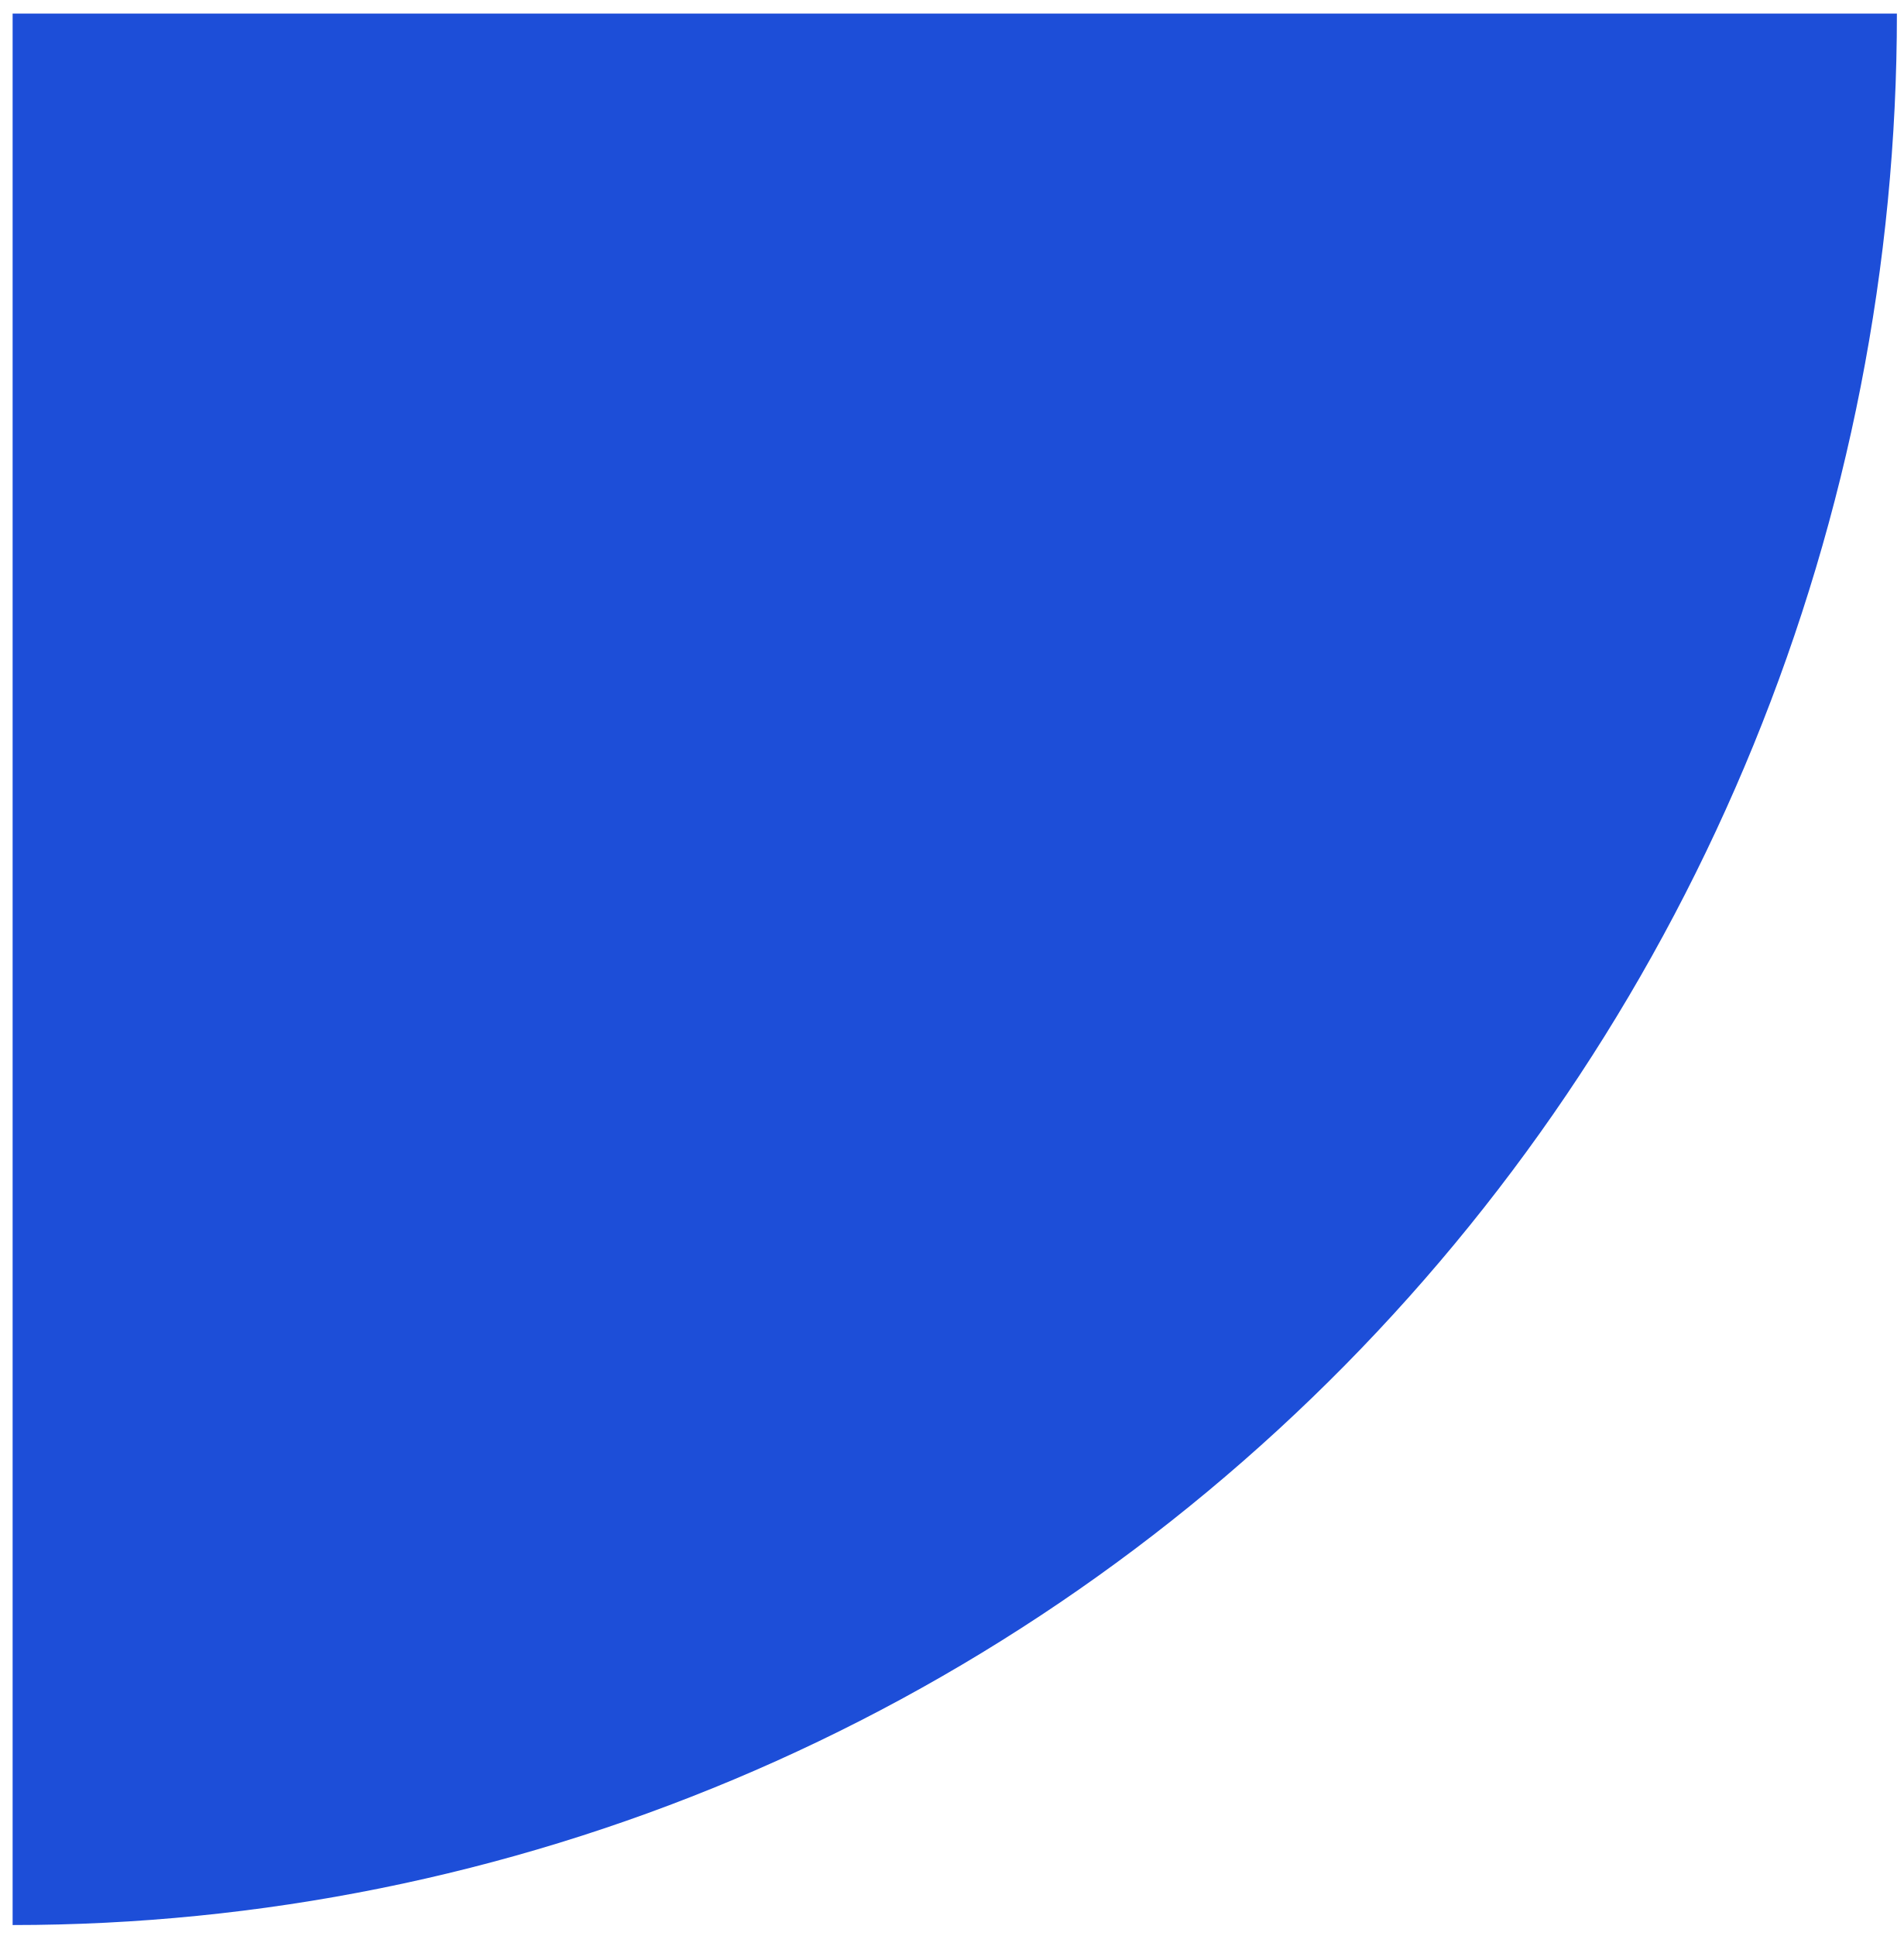
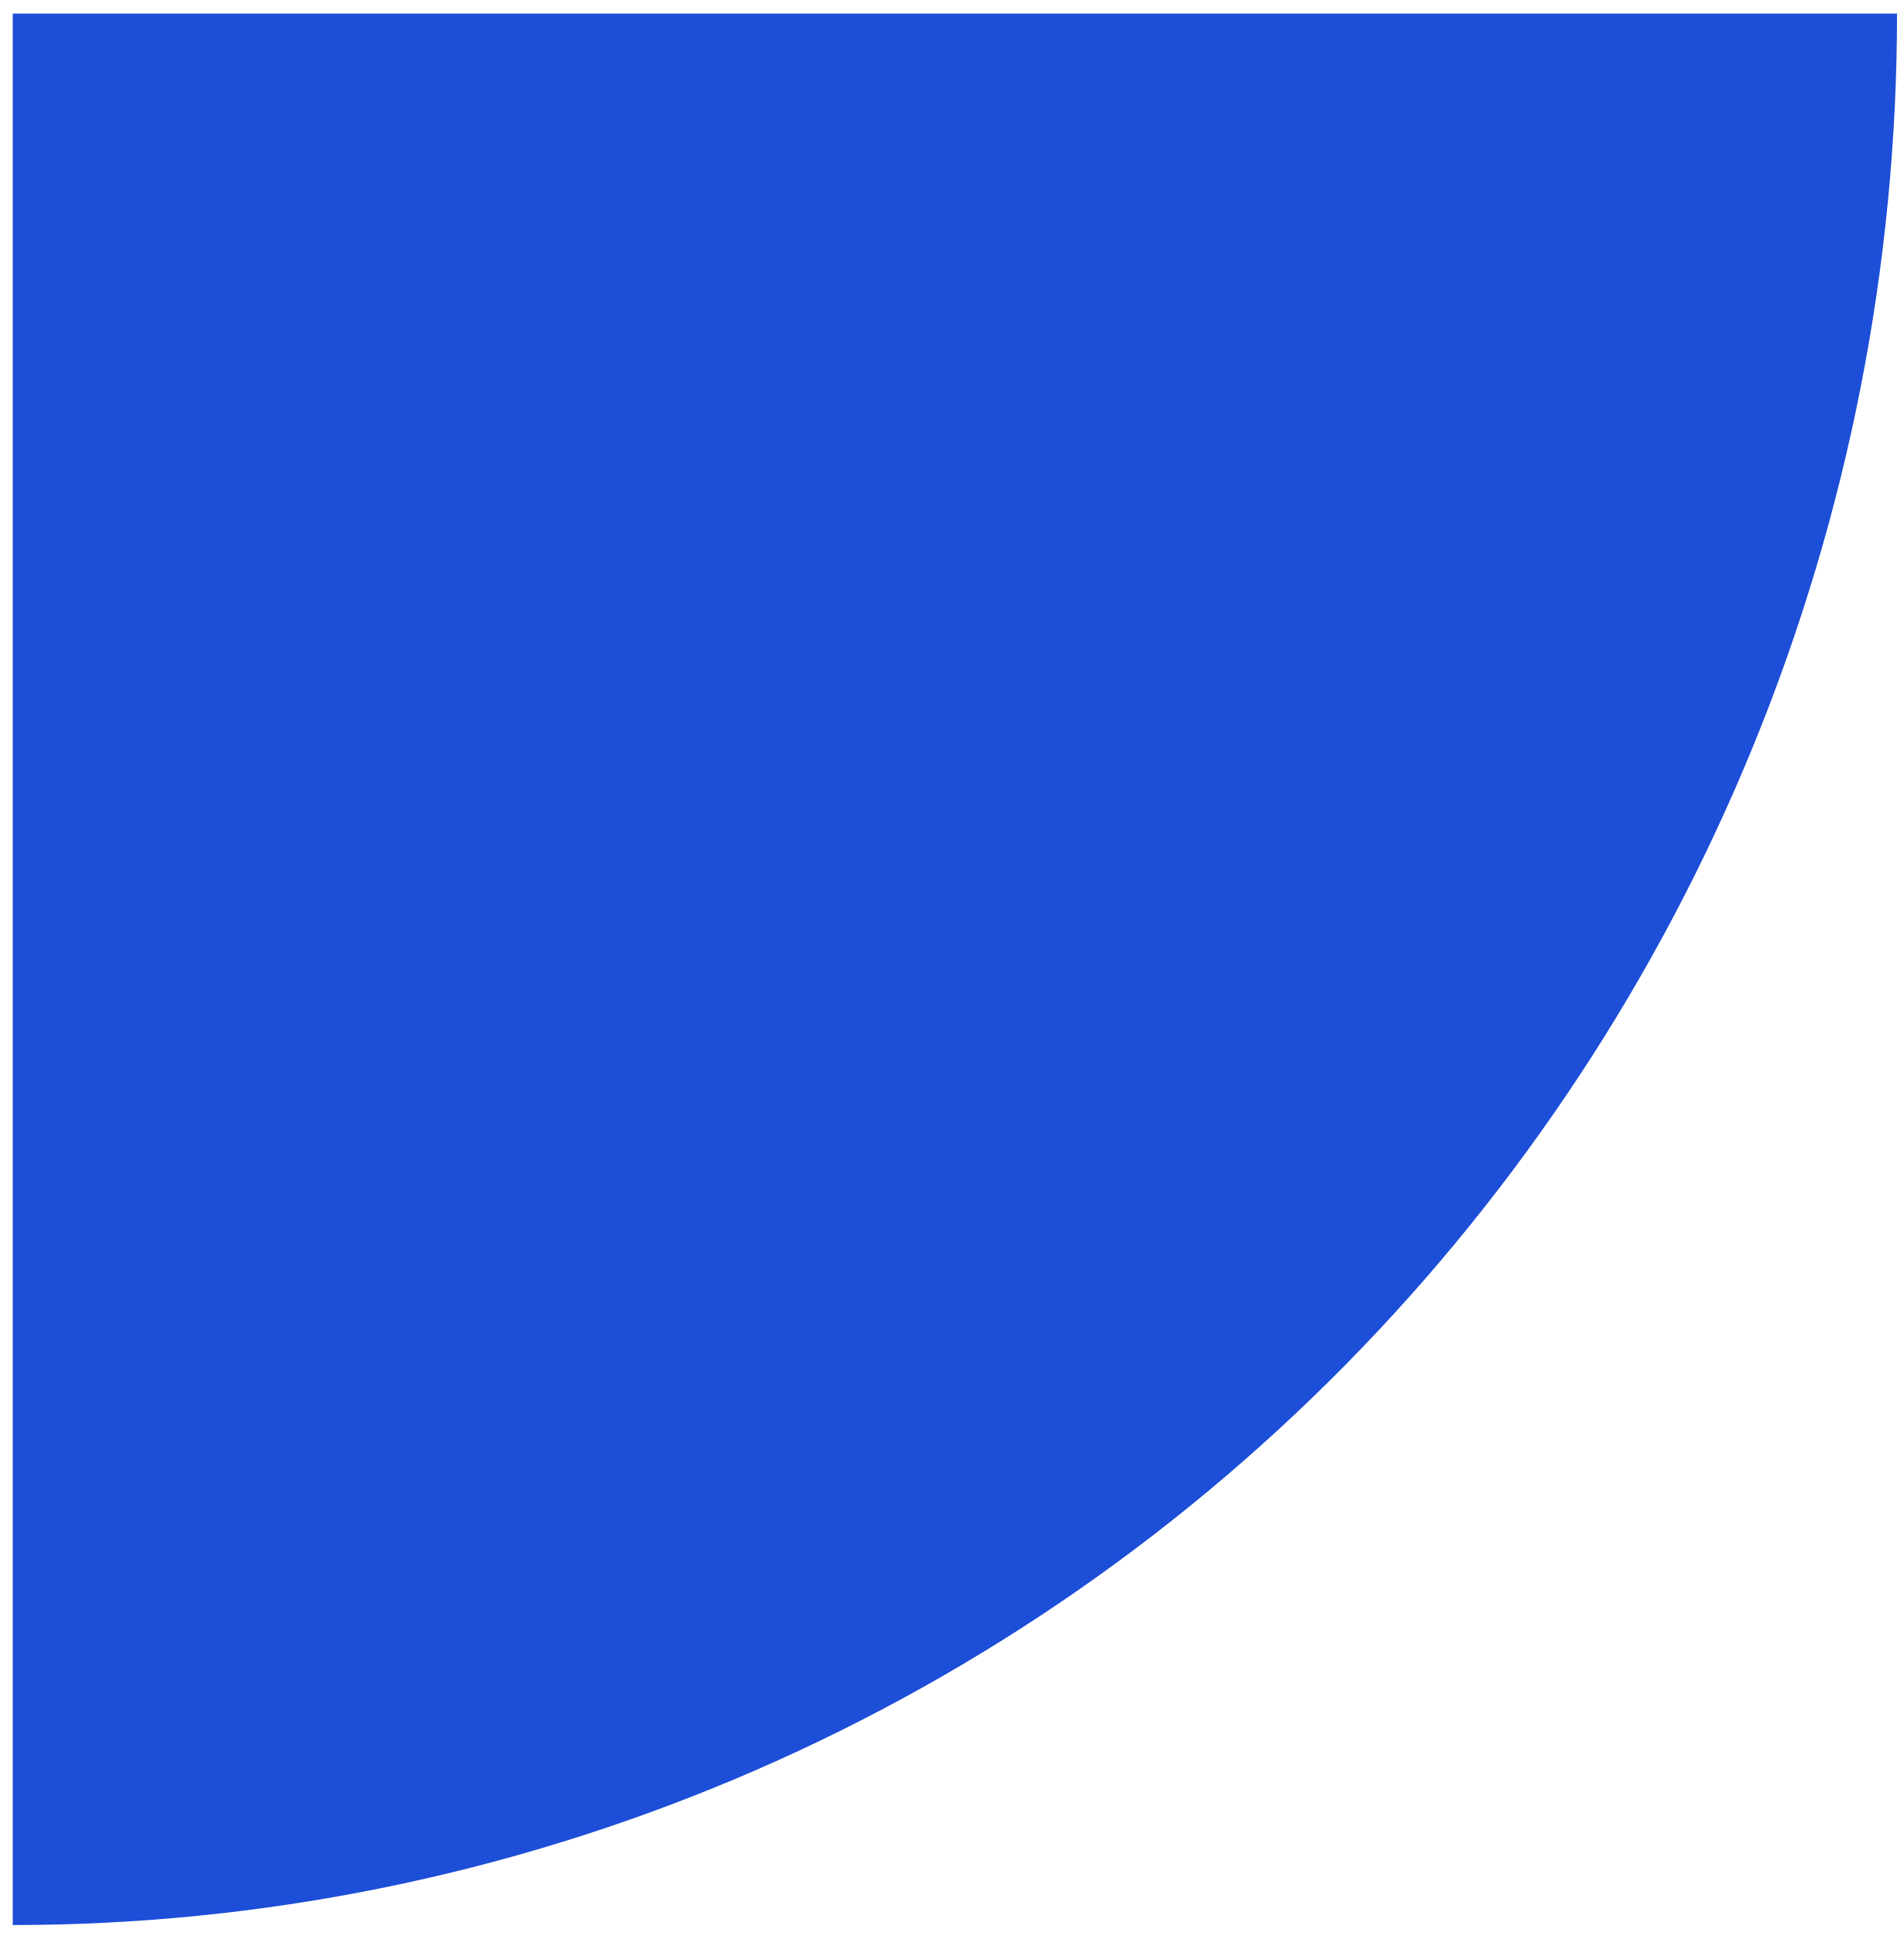
<svg xmlns="http://www.w3.org/2000/svg" width="119" height="121" viewBox="0 0 119 121" fill="none">
-   <path d="M118.572 0.849C118.572 16.537 115.526 32.072 109.607 46.566C103.687 61.061 95.012 74.23 84.074 85.324C73.137 96.417 60.153 105.217 45.863 111.221C31.573 117.225 16.257 120.315 0.789 120.315L0.789 0.849L118.572 0.849Z" fill="#1D4ED8" />
+   <path d="M118.58 0.849C118.58 16.537 115.534 32.072 109.614 46.566C103.695 61.061 95.019 74.23 84.082 85.324C73.145 96.417 60.161 105.217 45.871 111.221C31.581 117.225 16.264 120.315 0.797 120.315L0.797 0.849L118.58 0.849Z" fill="#1D4ED8" />
</svg>
